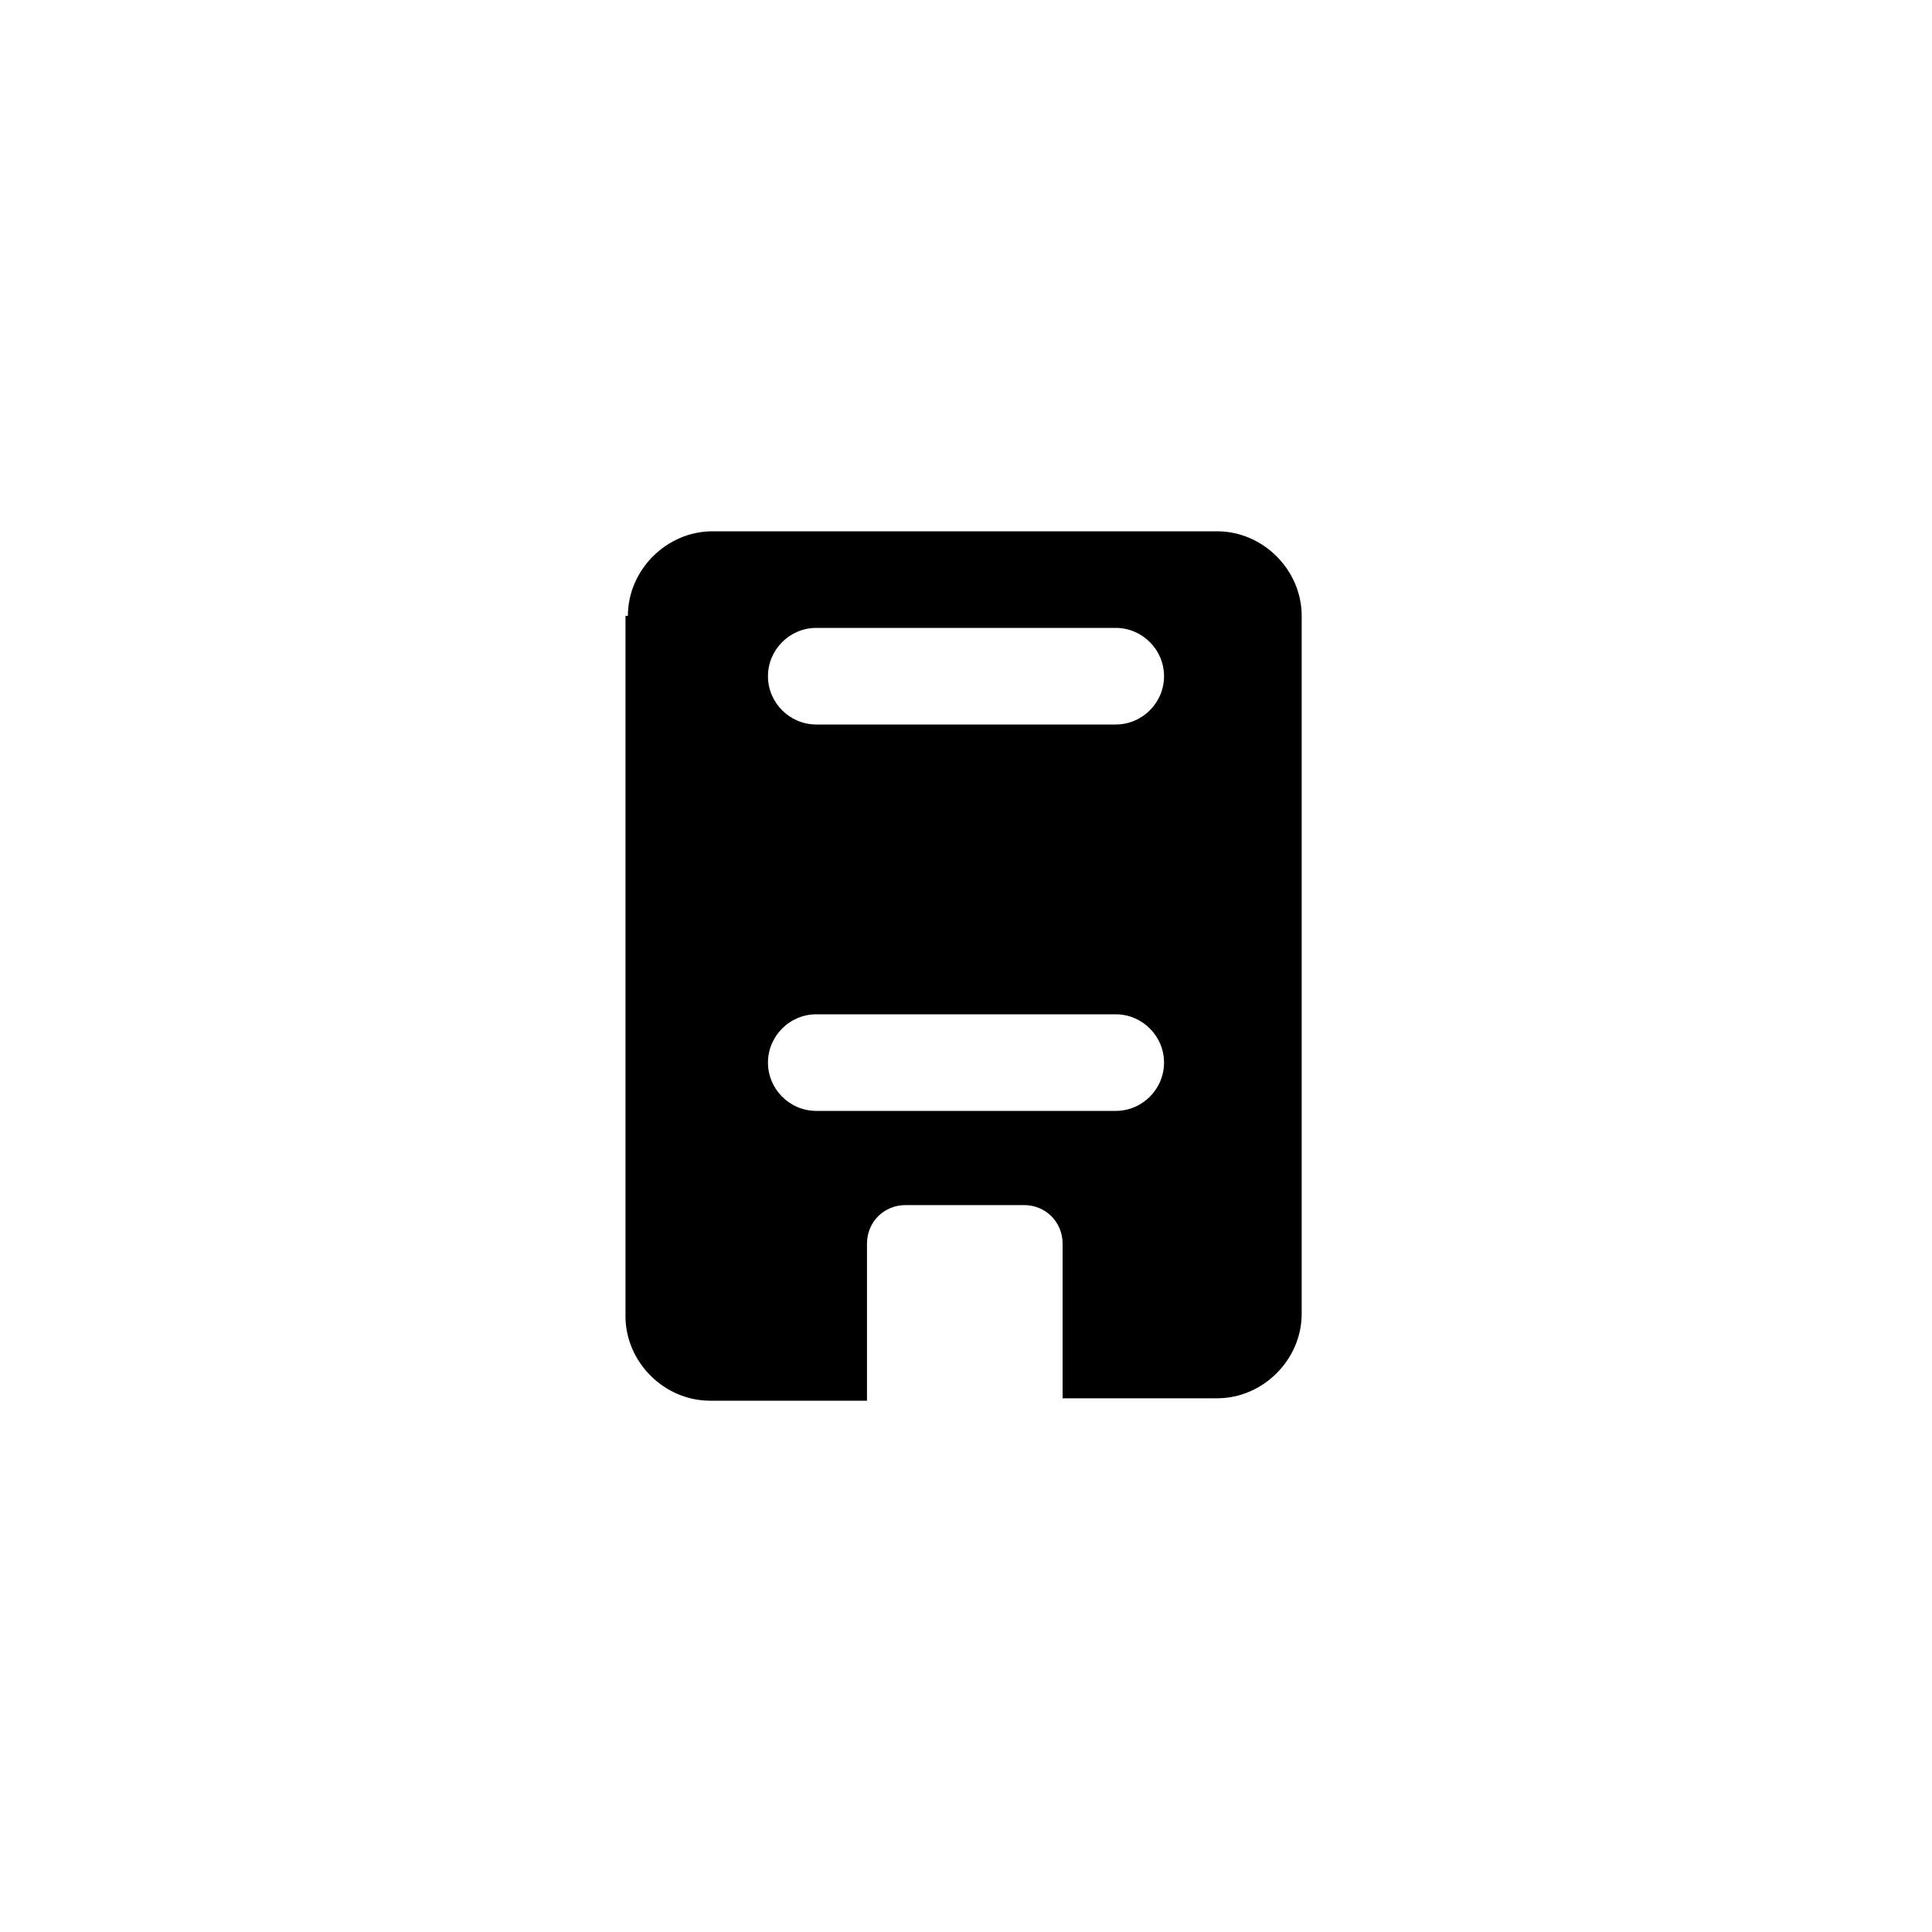
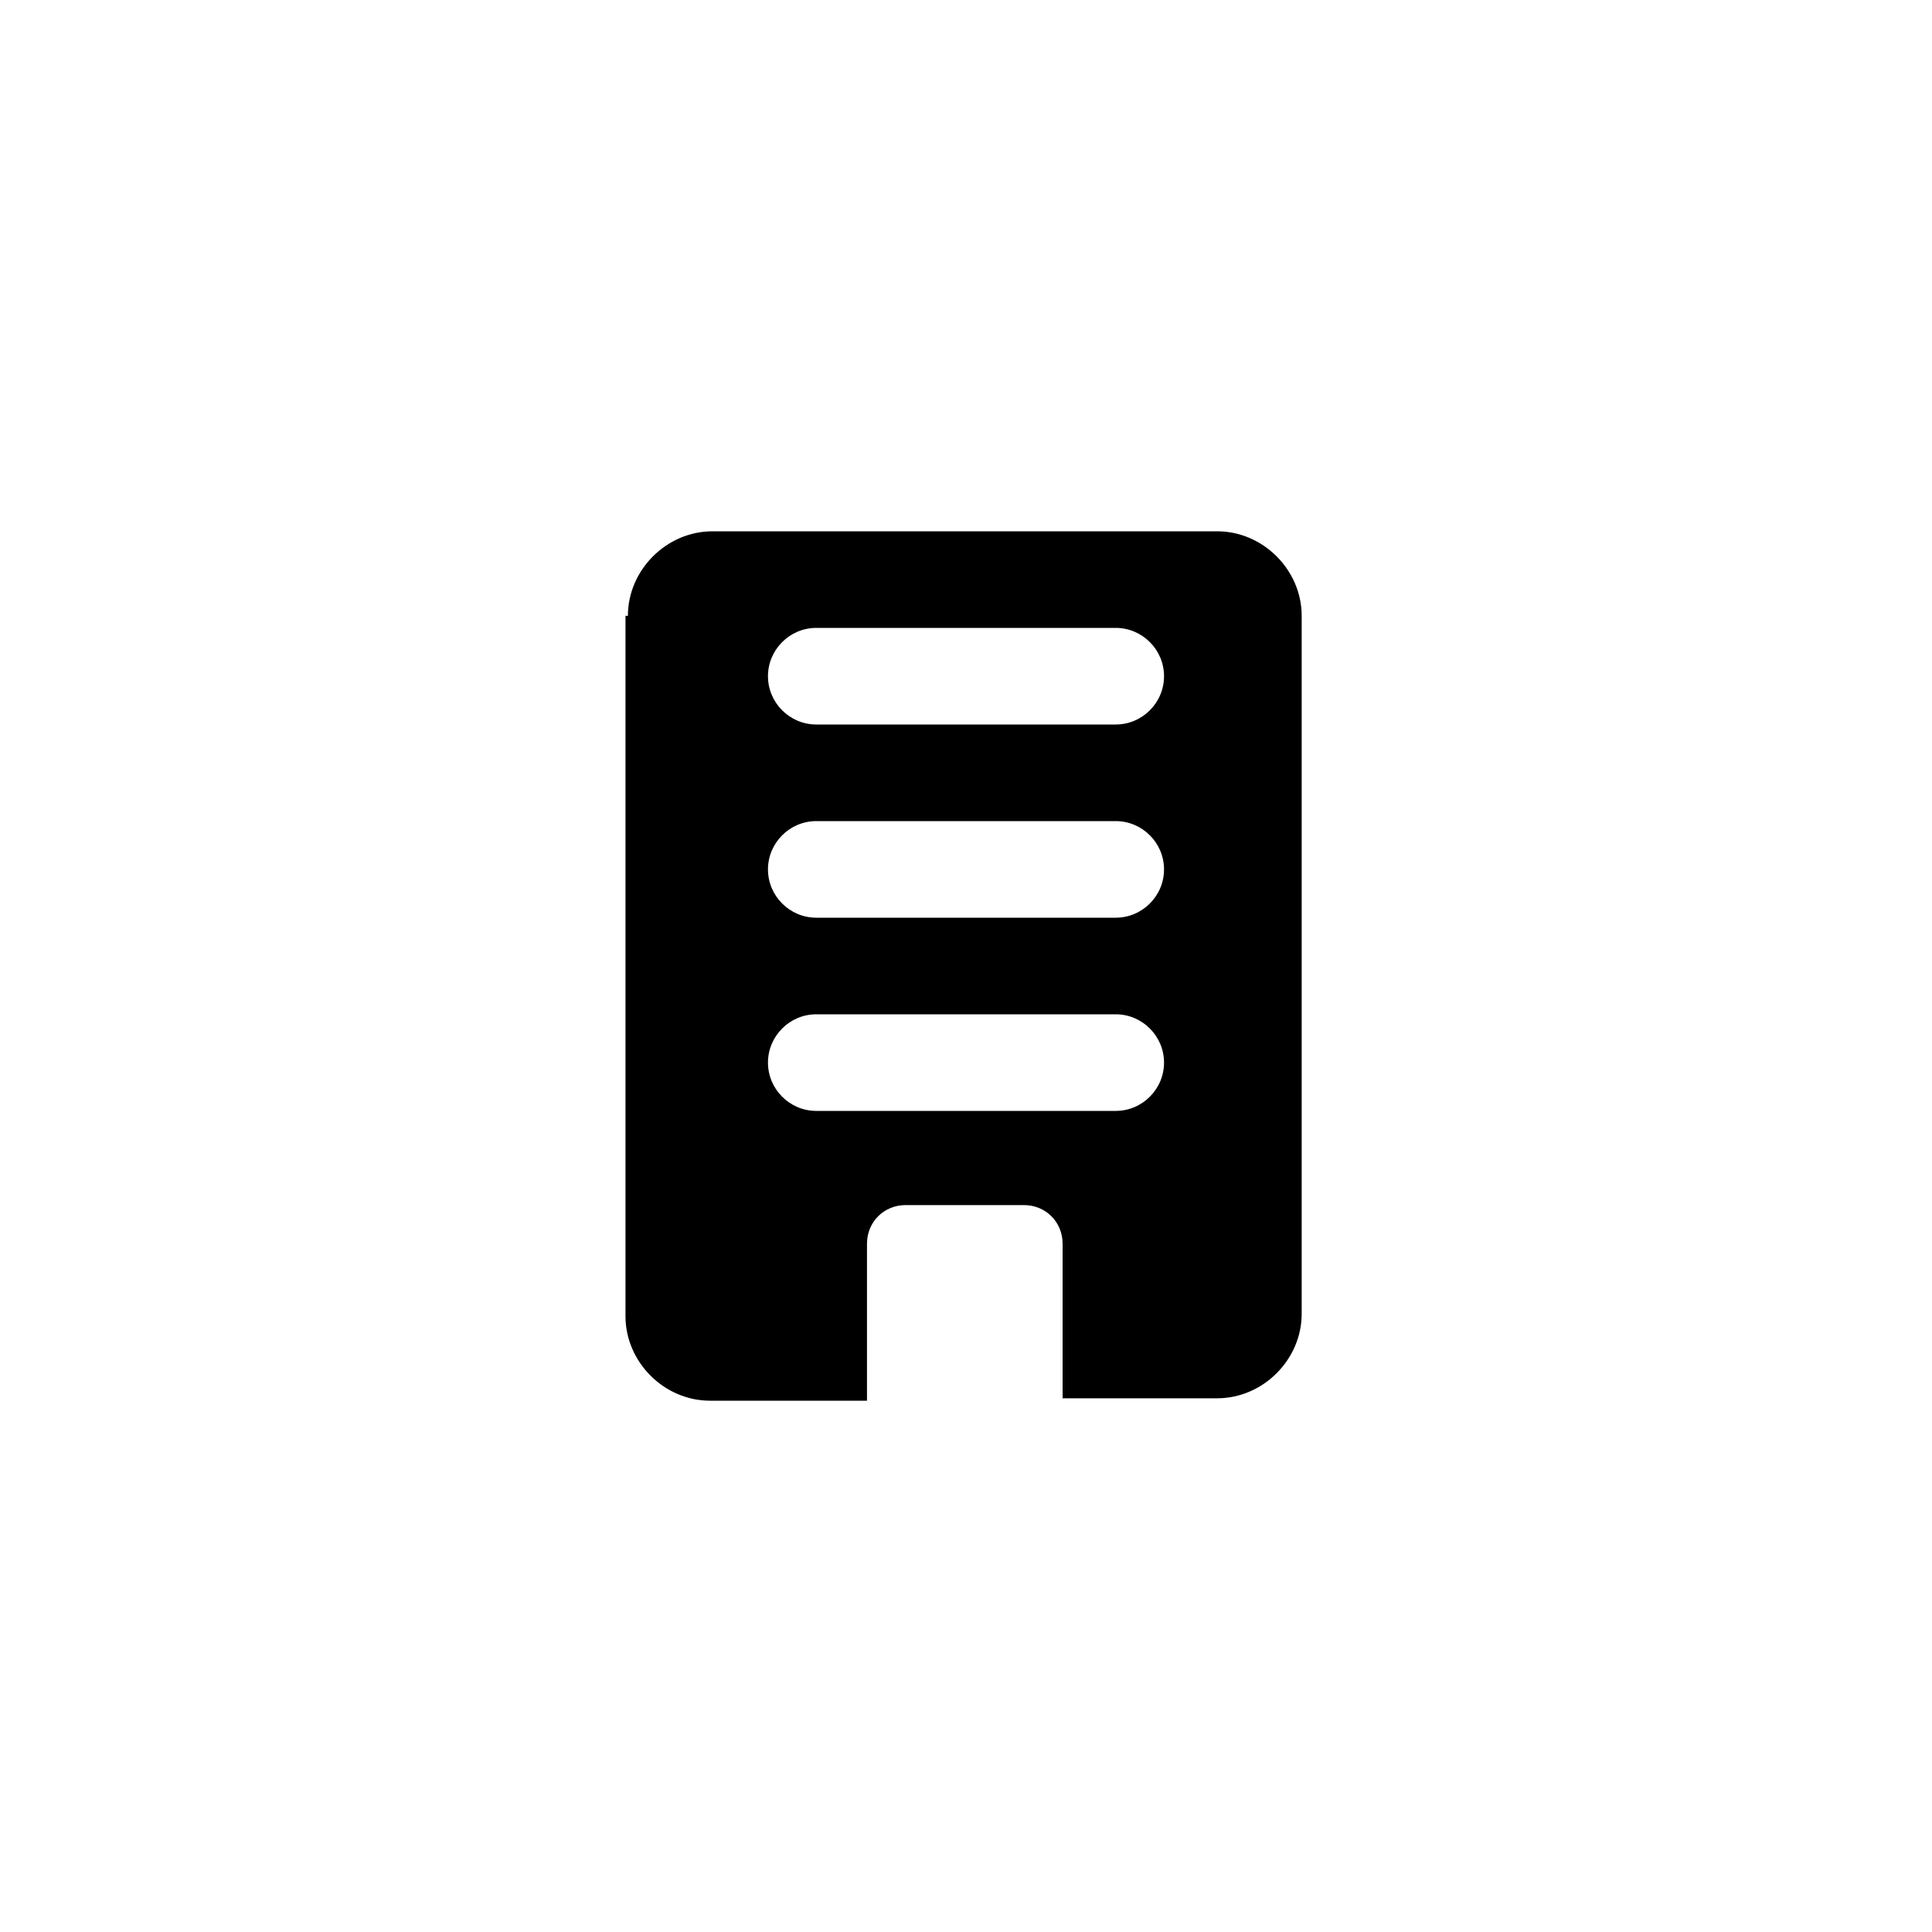
<svg xmlns="http://www.w3.org/2000/svg" version="1.1" id="Layer_1" x="0px" y="0px" viewBox="0 0 80 80" style="enable-background:new 0 0 80 80;" xml:space="preserve">
  <style type="text/css">
- 	.st0{fill:000;}
+ 	.st0{fill-rule:evenodd;clip-rule:evenodd;}
</style>
  <g>
    <path class="st0" d="M26,25.5c0-1.9,1.6-3.5,3.5-3.5h20.9c1.9,0,3.5,1.6,3.5,3.5v28.9c0,1.9-1.6,3.5-3.5,3.5H44v-6.4  c0-0.9-0.7-1.6-1.6-1.6h-4.9c-0.9,0-1.6,0.7-1.6,1.6V58h-6.5c-1.9,0-3.5-1.6-3.5-3.5V25.5z M33.8,26c-1.1,0-2,0.9-2,2s0.9,2,2,2  h12.4c1.1,0,2-0.9,2-2s-0.9-2-2-2H33.8z M31.8,36c0-1.1,0.9-2,2-2h12.4c1.1,0,2,0.9,2,2s-0.9,2-2,2H33.8C32.7,38,31.8,37.1,31.8,36z   M33.8,42c-1.1,0-2,0.9-2,2s0.9,2,2,2h12.4c1.1,0,2-0.9,2-2s-0.9-2-2-2H33.8z" />
  </g>
</svg>
